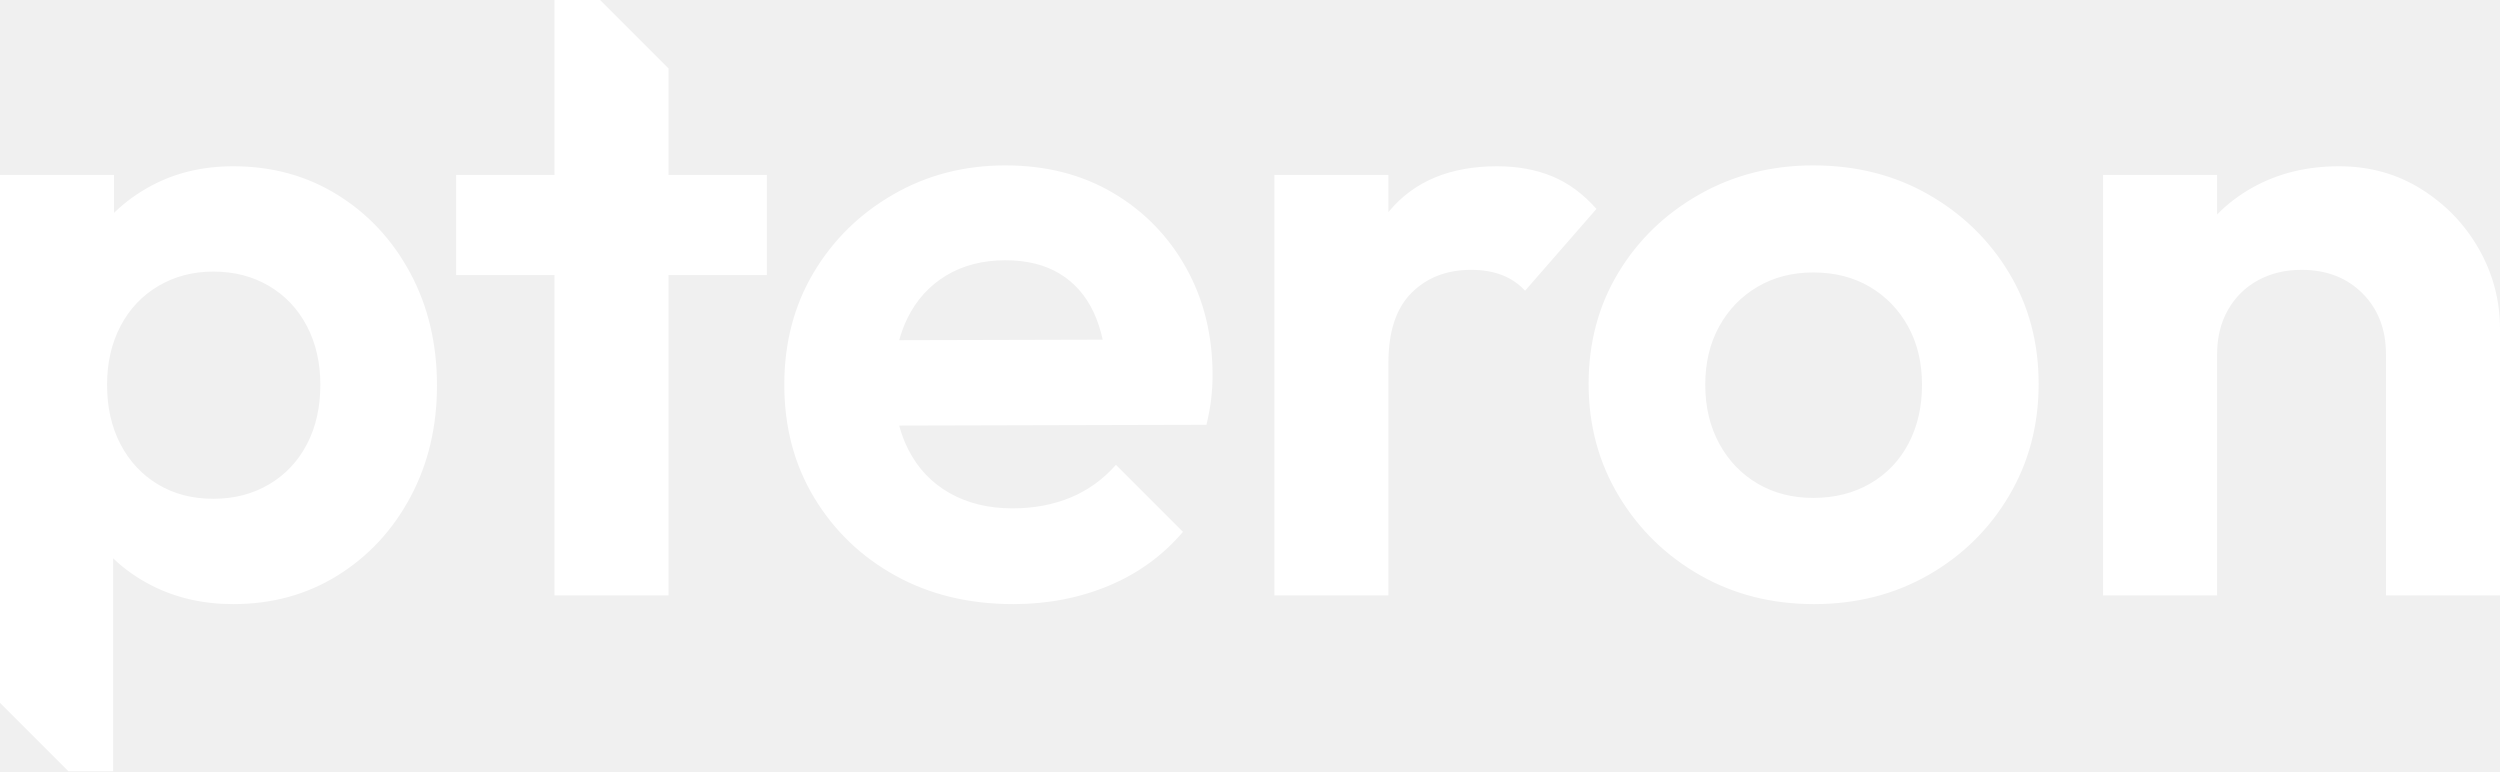
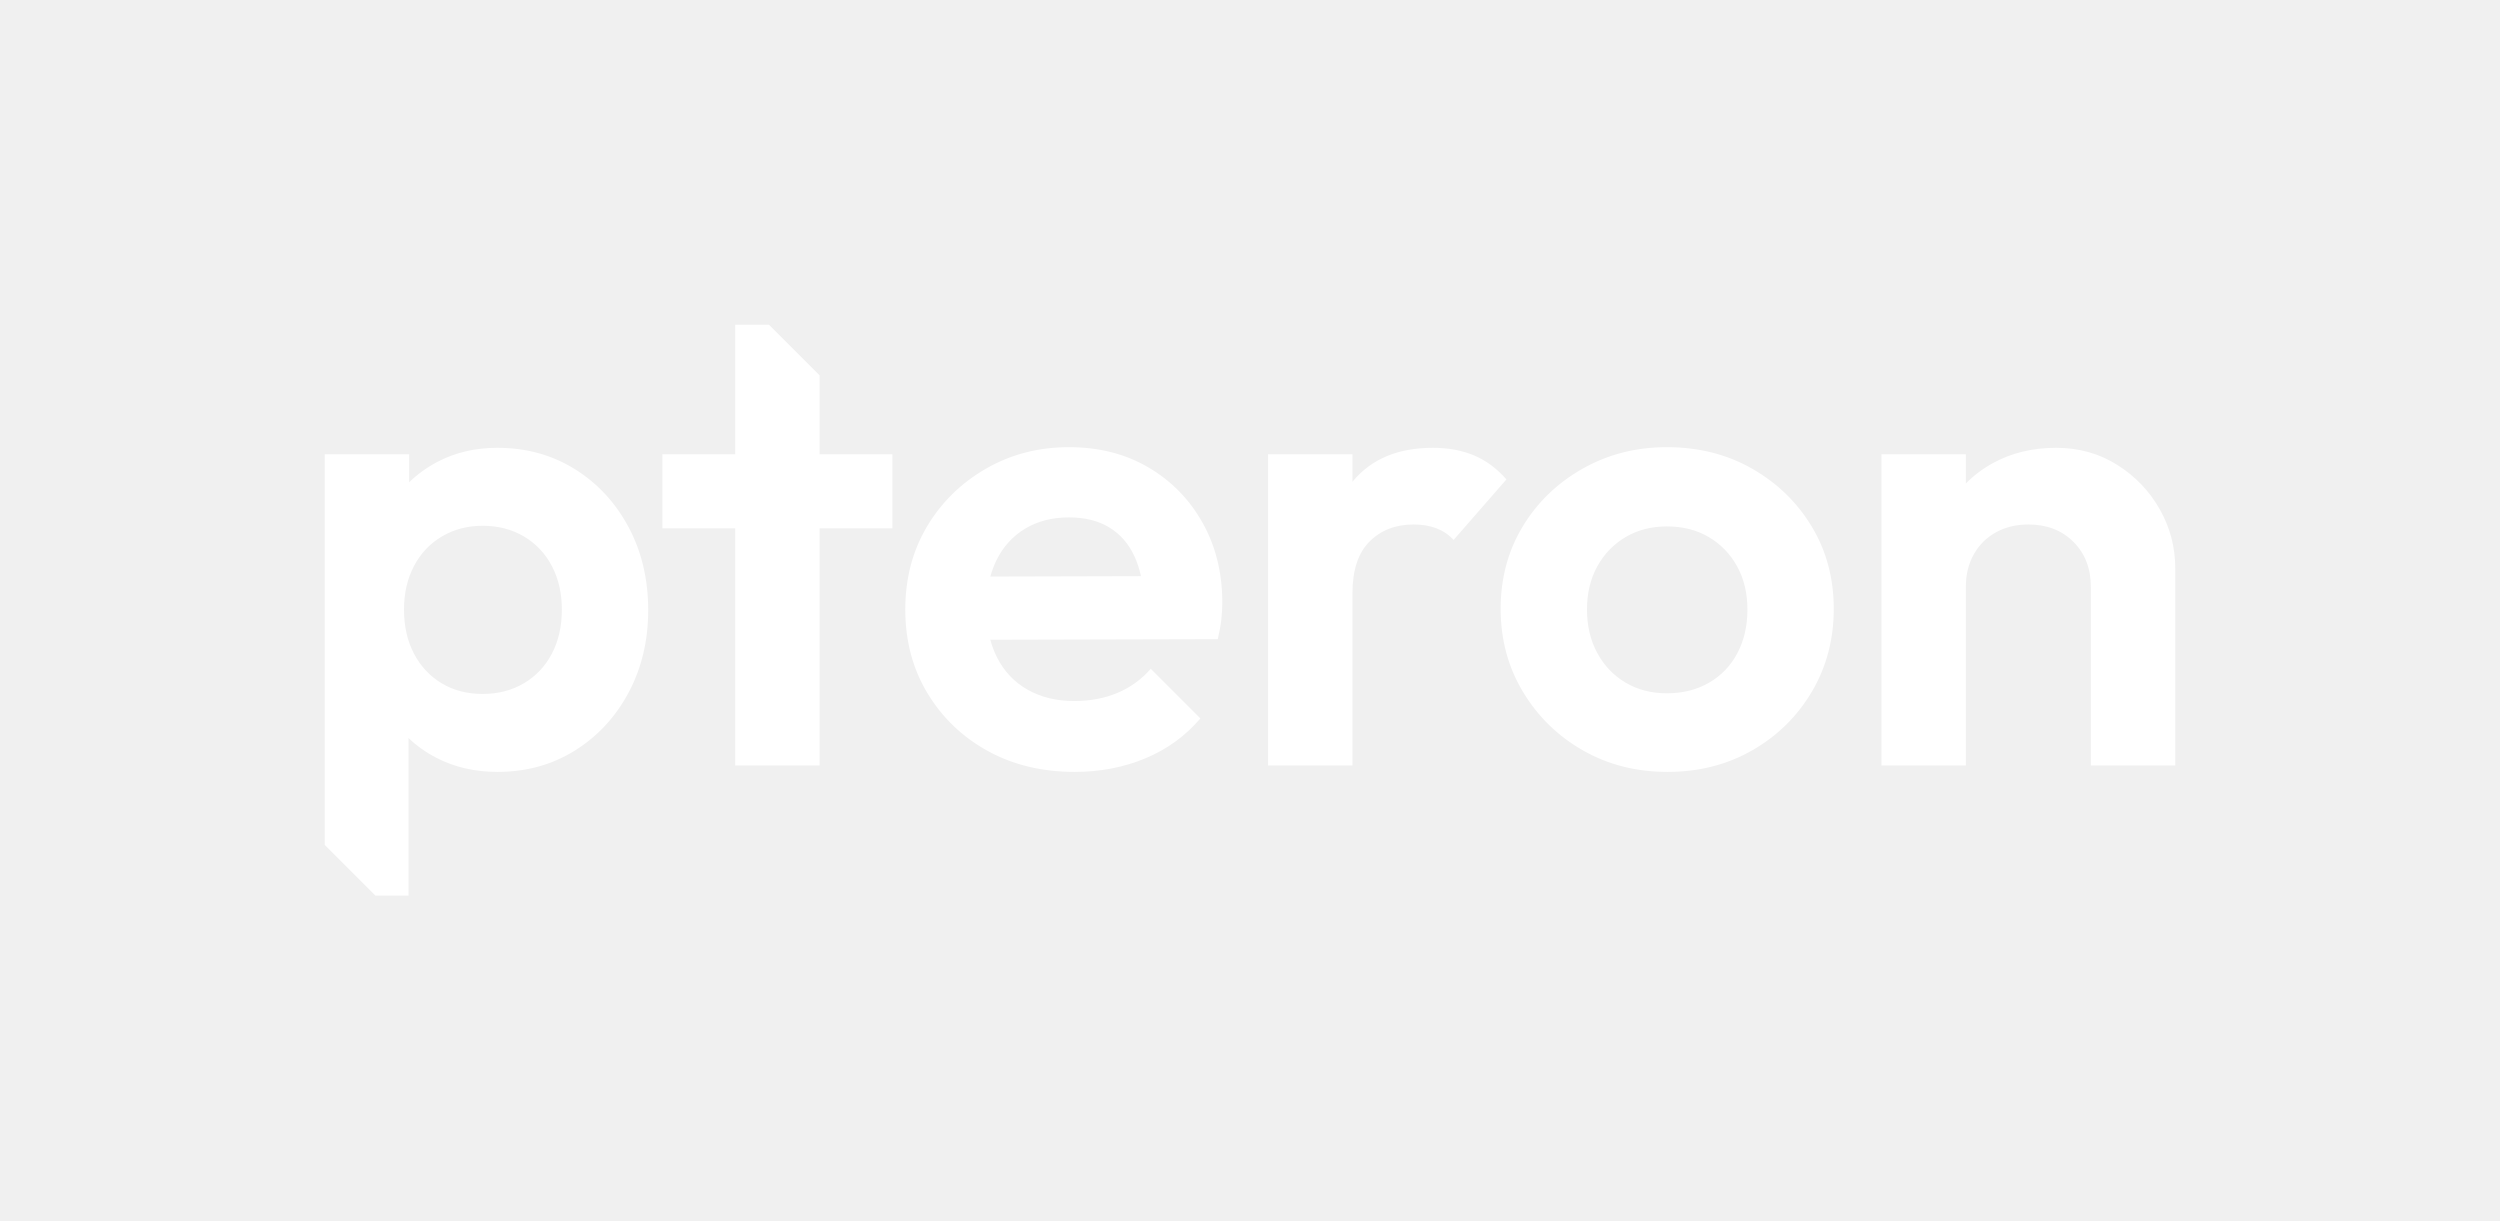
- <svg xmlns="http://www.w3.org/2000/svg" viewBox="-1436 -684 2872 886" width="2872" height="886">
+ <svg xmlns="http://www.w3.org/2000/svg" viewBox="-1940 -1188 3880 1894" width="3880" height="1894">
  <path fill="#FFFFFF" fill-rule="evenodd" d="M-1168 10Q-1101 10 -1048 -23Q-995 -56 -964.5 -113Q-934 -170 -934 -241Q-934 -313 -964.5 -370Q-995 -427 -1048 -460Q-1101 -493 -1168 -493Q-1220 -493 -1261.5 -471Q-1286 -458 -1305 -439.5L-1305 -483L-1436 -483L-1436 123.4L-1357.4 202L-1306 202L-1306 -42.6Q-1287 -24.3 -1262 -11.5Q-1220 10 -1168 10ZM648 10Q721 10 779.5 -23.5Q838 -57 872 -114.5Q906 -172 906 -243Q906 -314 872 -370.5Q838 -427 779.5 -460.5Q721 -494 647 -494Q575 -494 516 -460.5Q457 -427 423 -370.5Q389 -314 389 -243Q389 -172 423.5 -114.5Q458 -57 516.5 -23.5Q575 10 648 10ZM-272 10Q-213 10 -162.5 -11Q-112 -32 -77 -73L-154 -150Q-176 -125 -206 -112.5Q-236 -100 -273 -100Q-314 -100 -345 -117.5Q-376 -135 -392.5 -167.5Q-399.1 -180.4 -403 -195.1L-50 -196Q-46 -213 -44.5 -226.5Q-43 -240 -43 -253Q-43 -322 -73.5 -376.5Q-104 -431 -157.5 -462.5Q-211 -494 -281 -494Q-352 -494 -410 -460.5Q-468 -427 -501.5 -370.5Q-535 -314 -535 -242Q-535 -169 -500.5 -112Q-466 -55 -407 -22.5Q-348 10 -272 10ZM1305 0L1436 0L1436 -306Q1436 -355 1412 -397.5Q1388 -440 1346 -466.5Q1304 -493 1251 -493Q1196 -493 1152.5 -469Q1129 -456 1111 -437.6L1111 -483L980 -483L980 0L1111 0L1111 -277Q1111 -306 1123.5 -328Q1136 -350 1158 -362Q1180 -374 1208 -374Q1251 -374 1278 -347Q1305 -320 1305 -277ZM-799 0L-668 0L-668 -368L-555 -368L-555 -483L-668 -483L-668 -605.4L-746.6 -684L-799 -684L-799 -483L-912 -483L-912 -368L-799 -368ZM28 0L159 0L159 -267Q159 -321 185.5 -347.5Q212 -374 254 -374Q274 -374 289.5 -368Q305 -362 316 -350L398 -444Q375 -470 347 -481.5Q319 -493 284 -493Q203 -493 160 -441.5Q159.5 -440.9 159 -440.3L159 -483L28 -483ZM647 -112Q611 -112 583 -128.5Q555 -145 539 -174.5Q523 -204 523 -242Q523 -280 539 -309Q555 -338 583 -354.5Q611 -371 647 -371Q684 -371 712 -354.5Q740 -338 756 -309Q772 -280 772 -242Q772 -204 756.5 -174.5Q741 -145 712.5 -128.5Q684 -112 647 -112ZM-1191 -111Q-1227 -111 -1254.5 -127.5Q-1282 -144 -1297.5 -173.5Q-1313 -203 -1313 -242Q-1313 -280 -1297.5 -309.5Q-1282 -339 -1254 -355.5Q-1226 -372 -1191 -372Q-1155 -372 -1127 -355.5Q-1099 -339 -1083.5 -309.5Q-1068 -280 -1068 -242Q-1068 -203 -1083.5 -173.5Q-1099 -144 -1127 -127.5Q-1155 -111 -1191 -111ZM-403 -293.2Q-399.3 -306.6 -393.5 -318.5Q-378 -350 -349 -367.5Q-320 -385 -281 -385Q-244 -385 -218.5 -369.5Q-193 -354 -179.5 -325Q-173 -311 -169.2 -293.8Z" />
</svg>
